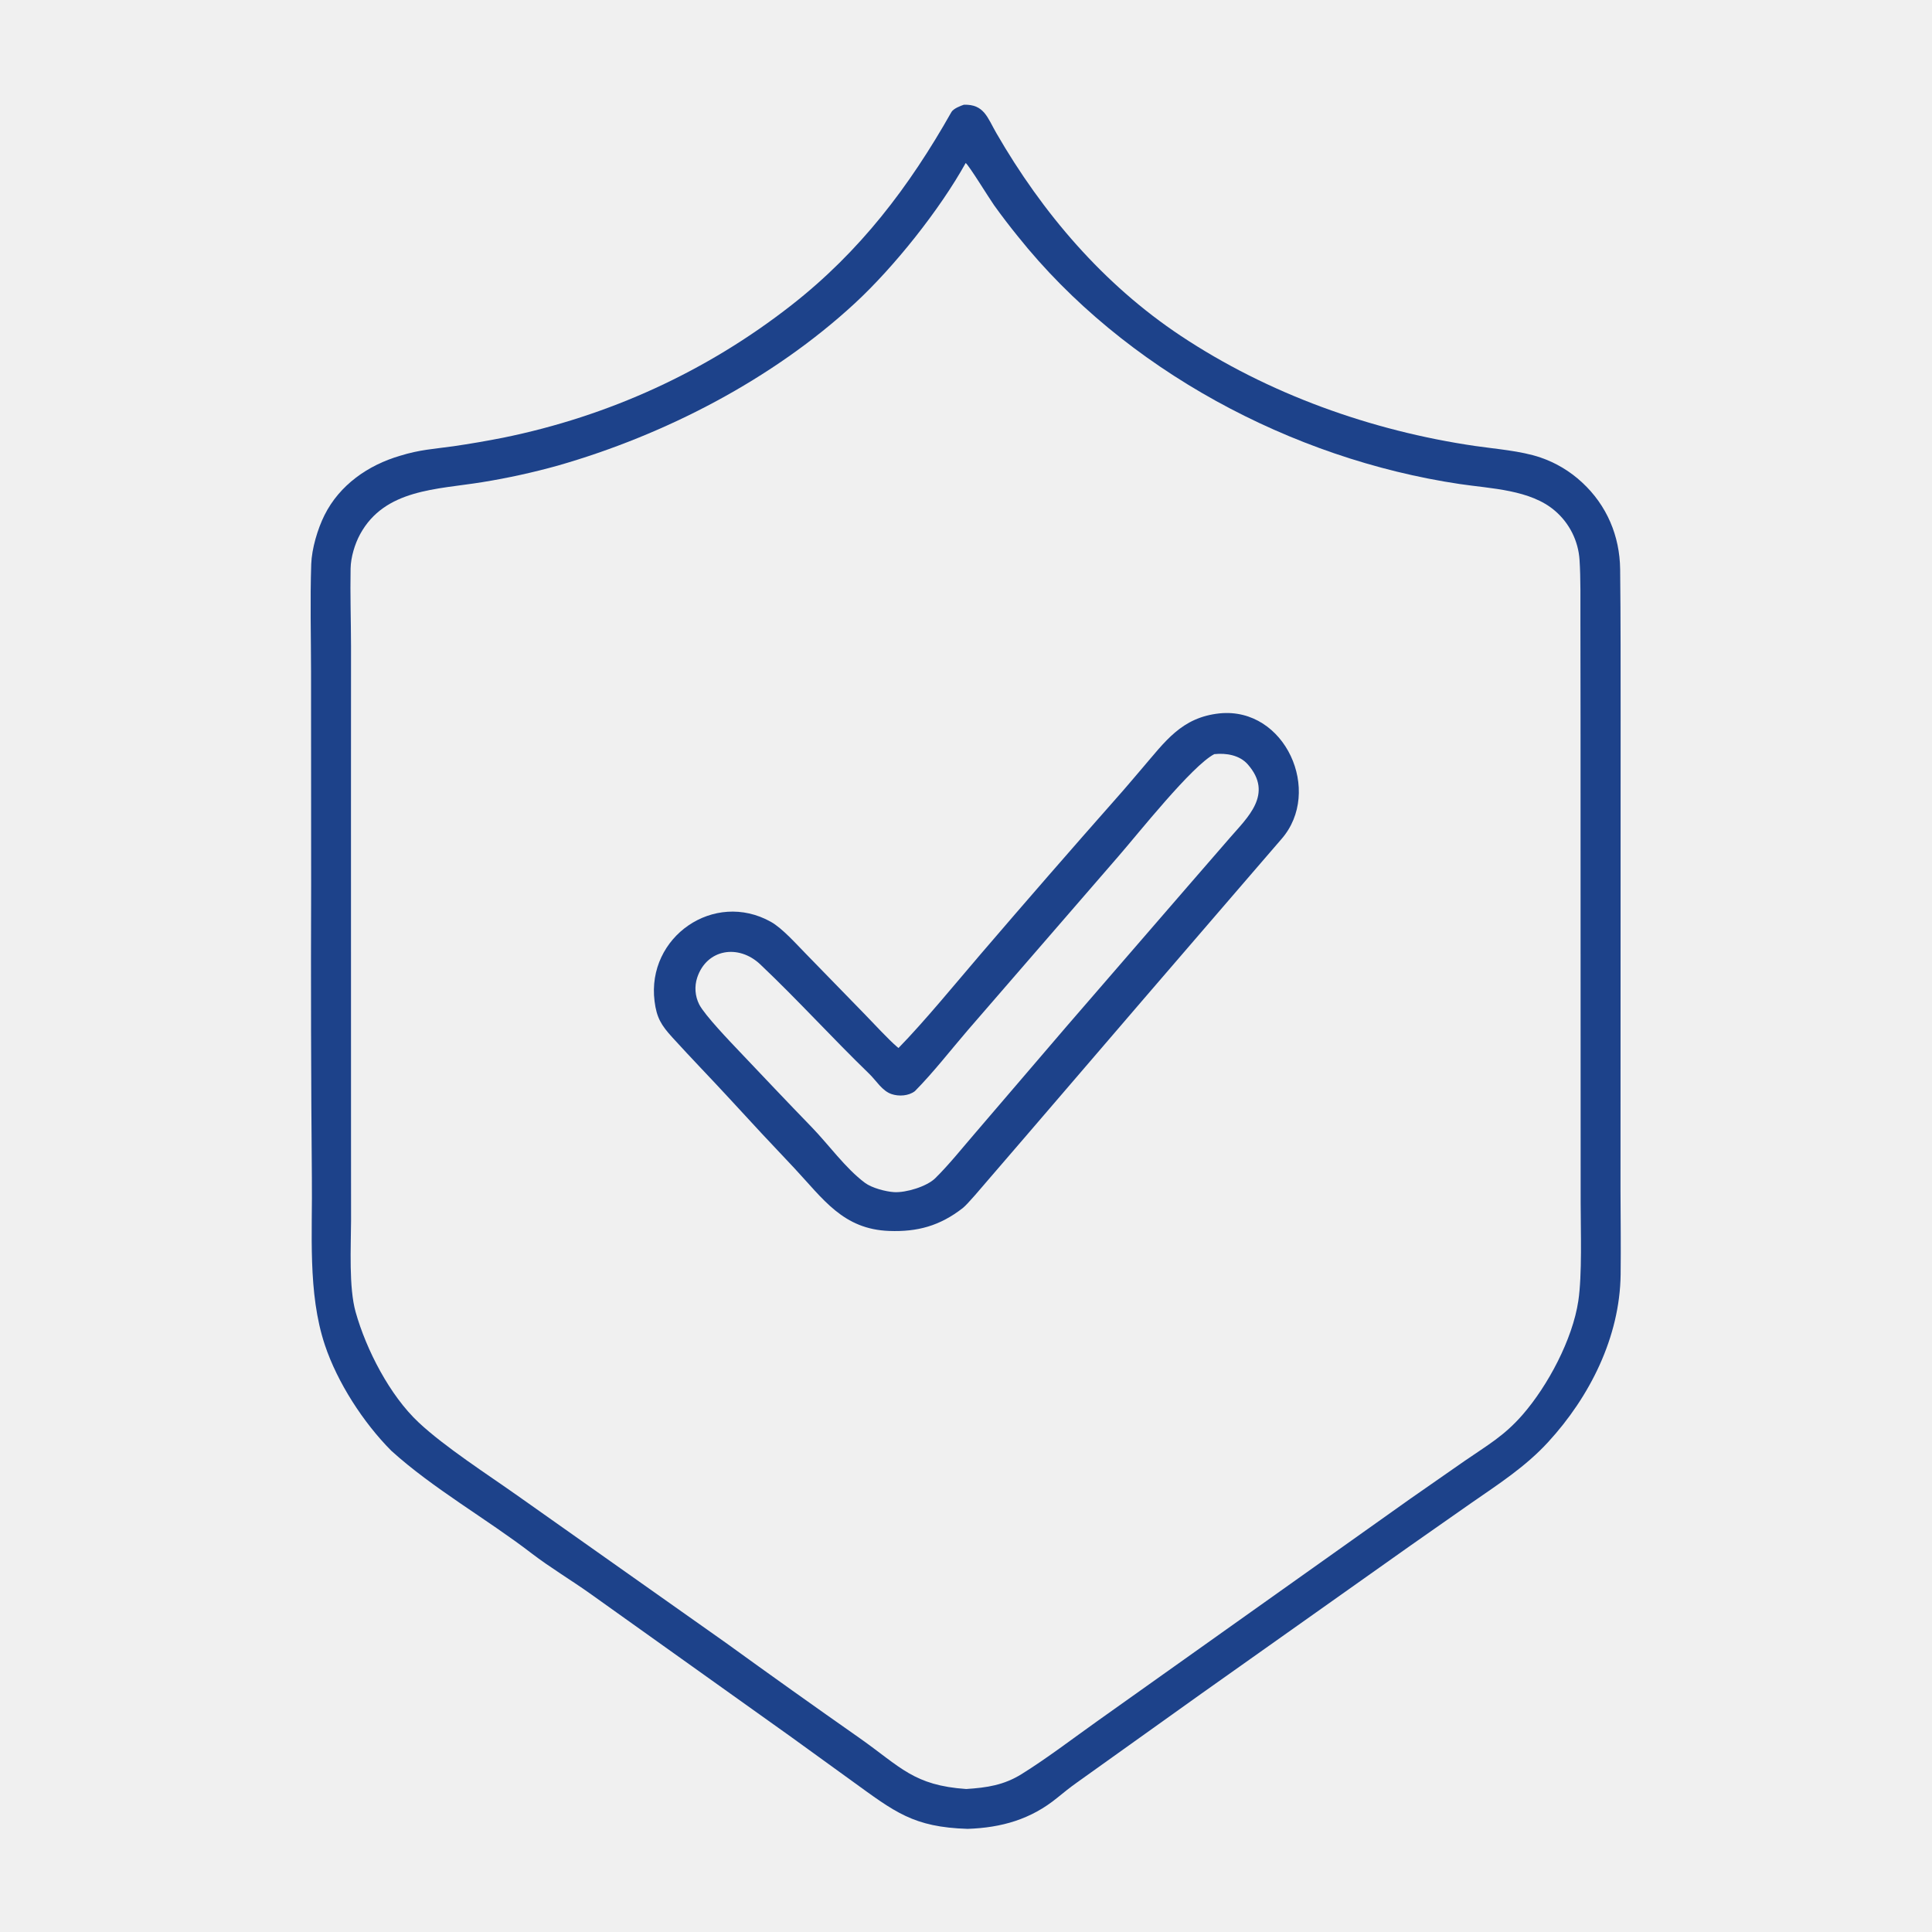
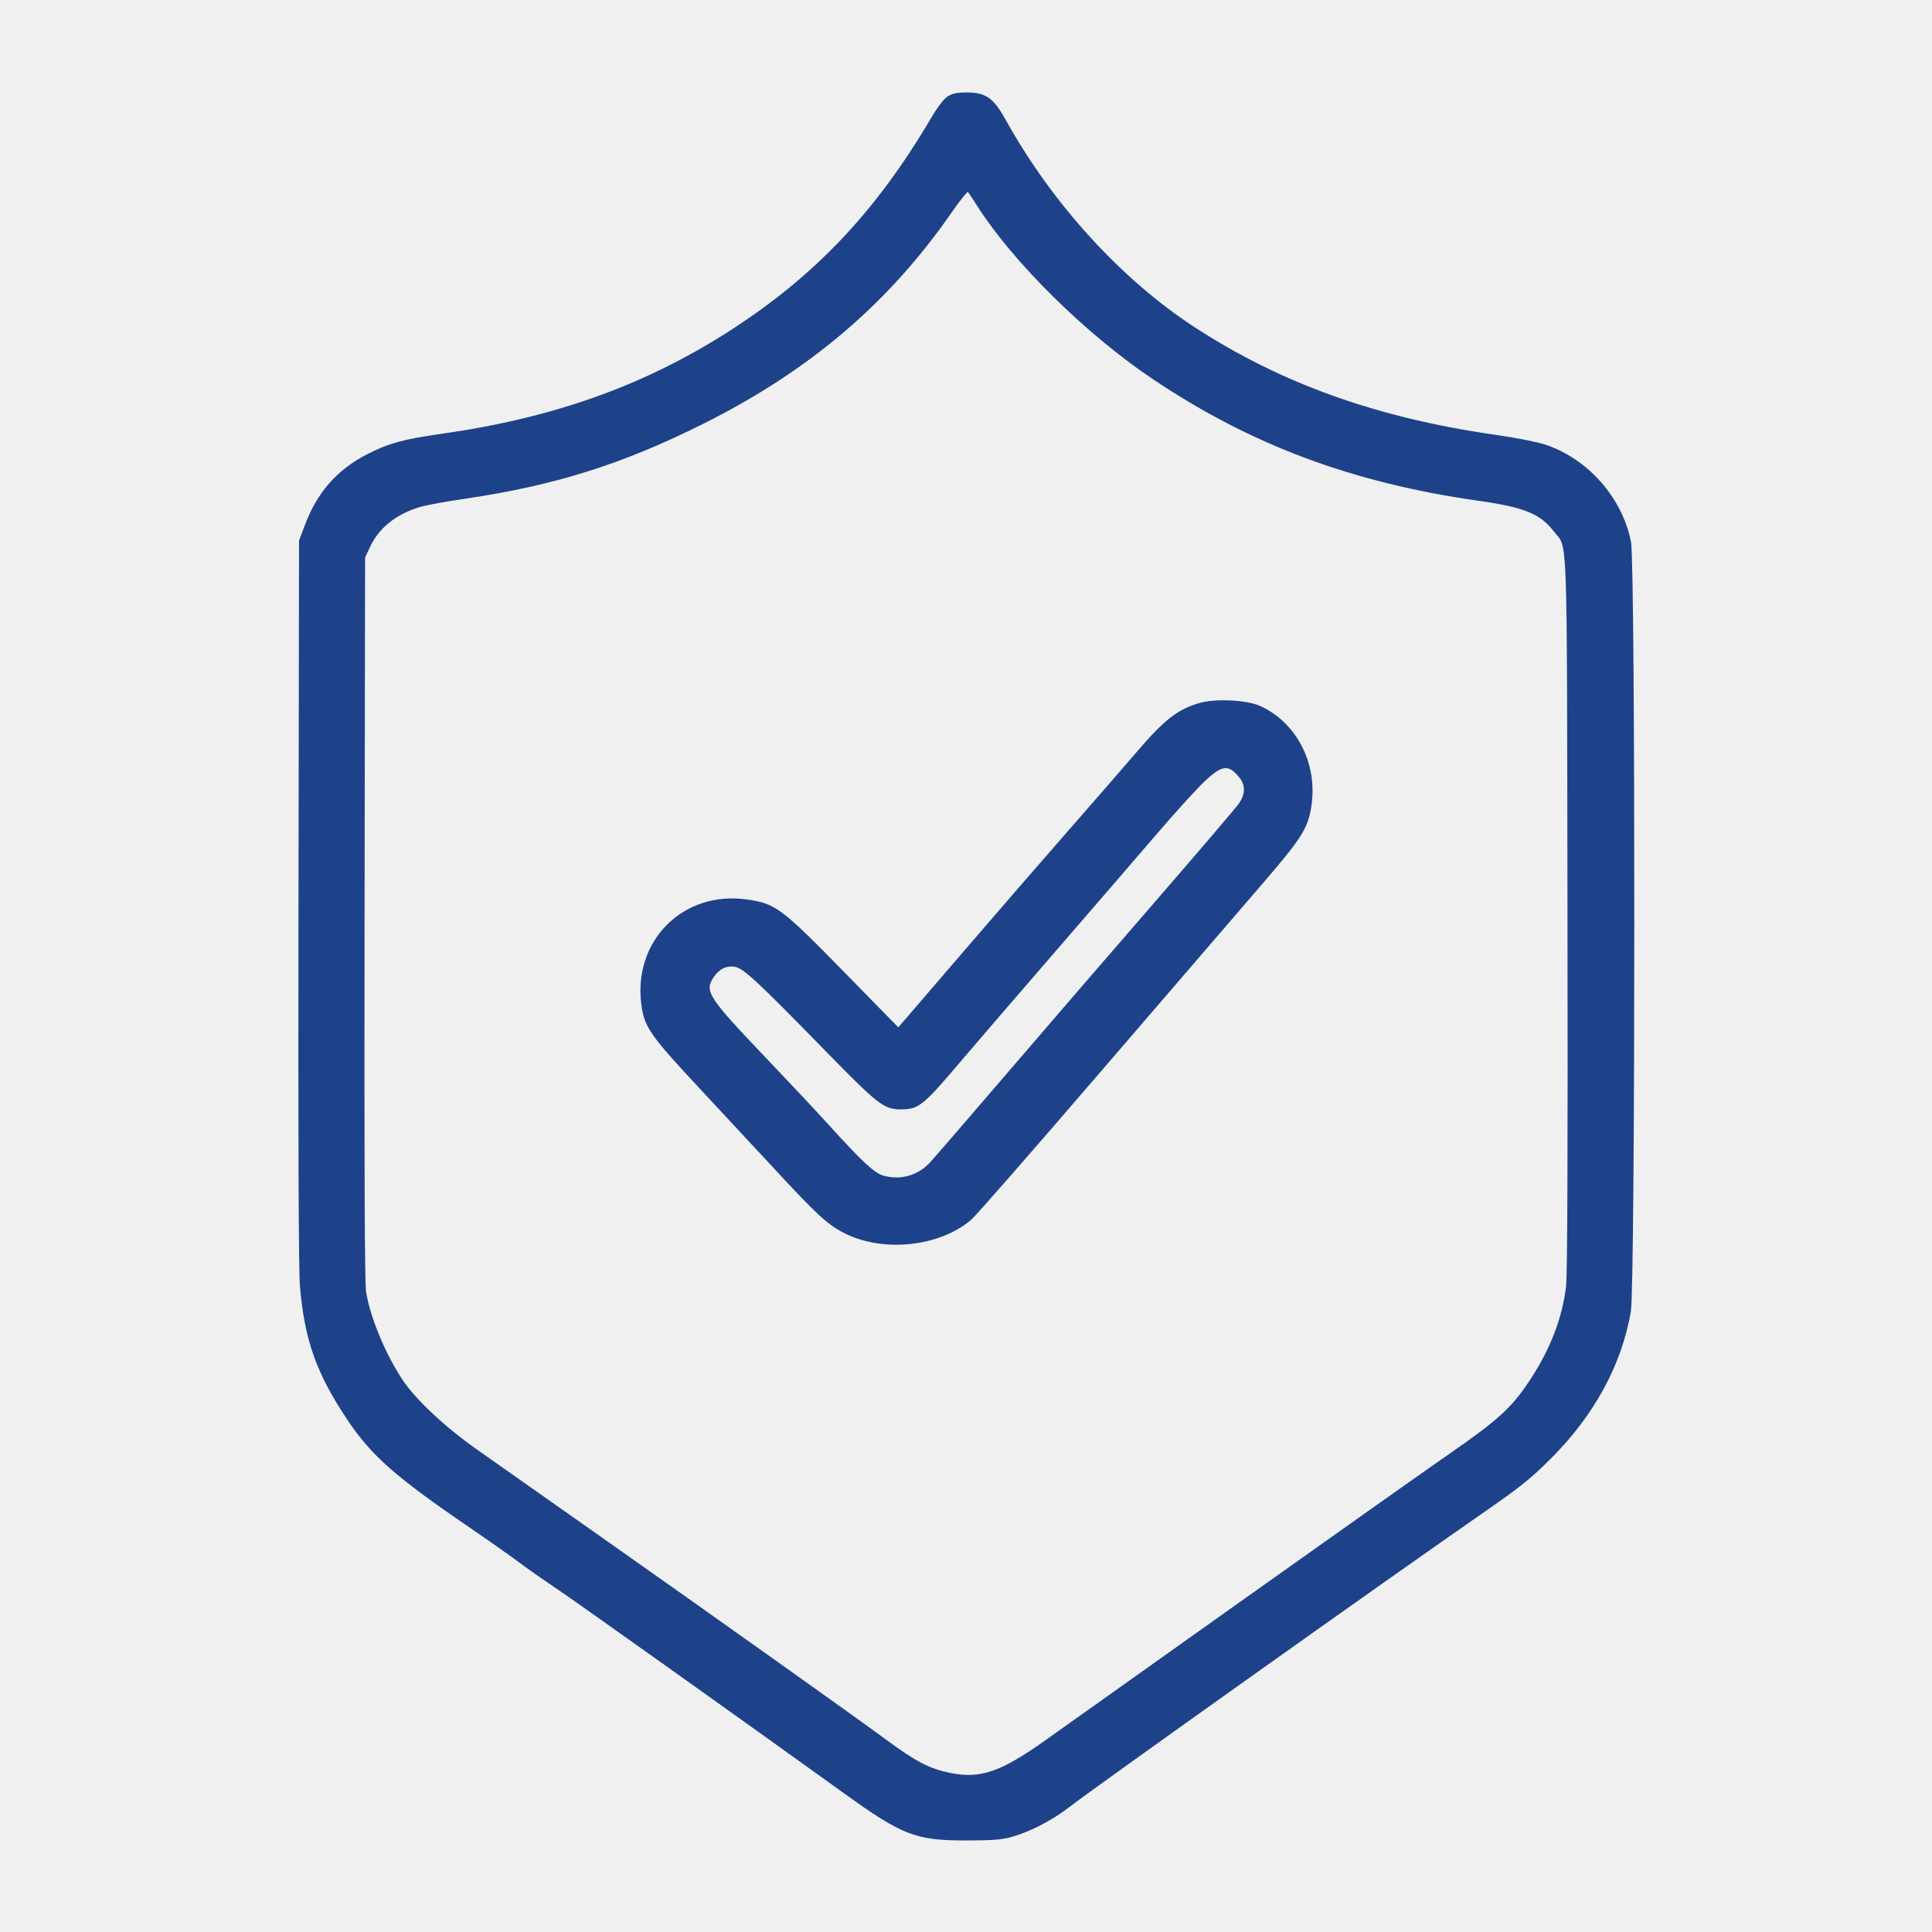
- <svg xmlns="http://www.w3.org/2000/svg" viewBox="76 62 1332 1332">
-   <mask id="m" maskUnits="userSpaceOnUse" x="76" y="62" width="1332" height="1332">
-     <rect x="76" y="62" width="1332" height="1332" fill="#000" />
-     <path fill="#fff" d="M740.541 134.207c13.903-.425 16.2 8.822 22.347 19.48 31.798 55.133 73.818 104.385 127.15 139.822 60.307 40.074 131.267 65.459 202.867 75.953 14.438 2.116 31.456 3.317 45.118 7.941a80.3 80.3 0 0 1 28.703 17.179c17.118 15.808 26.012 36.963 26.273 59.972.394 34.752.306 69.675.326 104.418l-.05 209.179-.03 114.815c.042 19.209.33 38.382.083 57.769-.548 43.113-21.262 84.24-50.018 115.536-15.609 16.988-34.008 28.822-52.725 41.802l-42.125 29.493-144.208 102.12-85.932 61.373c-4.495 3.187-9.056 6.847-13.331 10.346-18.303 14.984-38.569 20.683-61.848 21.487-37.547-1.165-50.178-11.618-79.787-33.034l-42.37-30.65-137.37-97.98c-13.162-9.429-28.316-18.458-41.078-28.262-31.08-23.874-67.953-44.64-96.8-70.792-19.3-19.44-37.126-47.01-45.761-72.901-12.01-36.011-8.458-77.666-8.961-115.313q-.866-100.796-.5-201.596l-.07-147.26c-.032-24.488-.69-49.663.13-74.126.36-10.693 4.418-24.378 9.185-33.883 10.432-20.798 30.052-34.43 52.04-40.863 13.691-4.251 23.125-4.65 36.79-6.568a696 696 0 0 0 34.332-5.898c72.748-14.815 140.314-45.634 198.83-91.451 47.114-36.887 80.93-81.267 110.19-133.052 1.32-2.336 6.172-4.282 8.6-5.056" />
-     <path fill="#000" d="M741.792 174.365c2.54 2.078 16.027 24.116 19.552 29.11a453 453 0 0 0 16.423 21.5c73.349 91.9 188.93 153.463 304.523 170.718 21.575 3.221 48.883 3.853 65.853 18.545a48.7 48.7 0 0 1 16.86 33.845c.838 12.465.57 29.287.601 41.929l.082 68.018.043 211.286.04 121.813c.012 19.343 1.086 49.736-1.61 67.77-3.964 26.502-21.007 58.528-38.508 78.576-12.838 14.703-24.232 20.926-40.172 31.947l-37.587 26.186-113.203 80.41-102.185 72.615c-16.883 12.009-34.594 25.556-52.089 36.454-12.357 7.7-23.983 9.395-38.268 10.33-36.146-2.497-45.137-15.083-73.224-34.917a7423 7423 0 0 1-92.78-66.09l-142.871-100.917c-21.187-15-50.362-33.726-68.6-50.767-19.941-18.632-36.2-50.217-43.497-76.196-4.743-16.885-3.22-44.727-3.139-63.023l-.03-55.6-.03-226.62.034-113.733c-.036-17.787-.64-35.879-.293-53.637.151-7.666 2.85-16.795 6.541-23.574 17.023-31.249 52.962-30.824 84.315-35.932a480 480 0 0 0 52.017-11.412c74.028-21.213 148.008-59.458 204.732-111.853 27.186-25.113 58.66-64.69 76.47-96.78" />
-     <path fill="#fff" d="M916.951 553.819c45.226-4.423 71.106 53.933 42.581 86.61-10.908 12.496-21.634 25.229-32.547 37.747l-62.322 72.358-81.913 95.358-26.222 30.449c-3.43 3.973-13.338 15.859-16.821 18.597-15.763 12.244-31.16 16.442-50.644 15.729-31.752-1.163-45.39-21.858-65.496-43.38a3578 3578 0 0 1-44.79-48.045c-12.992-14.104-26.354-27.831-39.243-42.014-7.666-8.437-10.823-13.548-12.257-24.948-5.577-44.373 41.03-76.683 80.234-54.717 7.861 4.406 17.577 15.403 24.115 22.047l40.596 41.686c5.504 5.675 16.592 17.63 22.097 22.294l1.136.948c17.589-17.945 39.947-45.243 56.549-64.6a9671 9671 0 0 1 94.341-108.386c5.649-6.319 11.225-13.038 16.756-19.462 16.177-18.789 27.396-35.514 53.85-38.271" />
-     <path fill="#000" d="M913.17 581.935c8.221-.887 17.447.672 23.036 7 18.098 20.487-.273 36.765-12.331 50.753l-28.815 33.206-83.946 97-62.127 72.518c-9.105 10.508-18.395 22.25-28.175 31.89-5.842 5.759-20.27 10.109-28.435 9.602-5.69-.352-15.327-2.881-20.048-6.41-13.479-10.073-24.996-26.322-36.84-38.524-16.76-17.266-33.273-34.767-49.81-52.18-6.232-6.57-23.76-24.8-27.609-32.27a24.3 24.3 0 0 1-1.376-18.56c6.58-19.753 28.506-23.222 43.441-9.09 25.878 24.49 49.61 50.742 75.197 75.509 4.88 4.724 8.867 11.78 15.392 13.942 4.87 1.649 11.627 1.354 16.024-2.025 12.636-12.763 24.879-28.542 36.523-42.088l103.957-120.005c13.55-15.567 50.529-62.25 65.941-70.268" />
-   </mask>
-   <rect x="76" y="62" width="1332" height="1332" fill="#1d428a" mask="url(#m)" />
+ <svg xmlns="http://www.w3.org/2000/svg" viewBox="0 0 1024 1024">
+   <path d="M 502.251 51.115 C 500.223 52.413, 496.915 56.741, 493.449 62.631 C 463.926 112.795, 430.977 147.331, 384.633 176.692 C 340.180 204.854, 292.320 221.735, 233.500 229.997 C 214.035 232.731, 205.658 235.049, 194.591 240.765 C 178.561 249.045, 168.148 260.894, 161.577 278.335 L 158.500 286.500 158.204 477.500 C 158.011 602.513, 158.265 672.896, 158.940 681.223 C 161.262 709.867, 167.614 727.857, 184.122 752.544 C 196.762 771.446, 209.454 782.665, 248 809.006 C 258.725 816.335, 270.875 824.881, 275 827.998 C 279.125 831.115, 287.914 837.284, 294.532 841.706 C 304.910 848.642, 390.335 909.449, 447.920 950.890 C 478.316 972.765, 485.460 975.507, 512 975.487 C 525.758 975.476, 530.890 975.088, 536 973.671 C 545.817 970.949, 557.583 964.895, 566.500 957.978 C 580.391 947.204, 734.776 837.429, 788 800.483 C 805.949 788.023, 811.571 783.489, 822.038 773.029 C 845.077 750.008, 859.553 723.360, 864.389 695.074 C 866.775 681.113, 866.853 299.218, 864.472 287.208 C 859.821 263.751, 841.684 243.181, 819 235.638 C 814.875 234.266, 803.205 231.966, 793.067 230.525 C 730.318 221.609, 679.375 203.448, 633.507 173.643 C 594.390 148.224, 557.714 108.021, 533.028 63.500 C 526.570 51.852, 522.476 48.992, 512.300 49.017 C 507.140 49.030, 504.716 49.536, 502.251 51.115 M 504.240 112.833 C 470.867 160.878, 429.140 196.383, 373.013 224.494 C 329.875 246.099, 293.983 257.376, 245.926 264.426 C 236.260 265.843, 225.910 267.728, 222.926 268.613 C 210.035 272.438, 200.930 279.649, 196.170 289.804 L 193.500 295.500 193.226 486.500 C 193.038 617.594, 193.285 679.676, 194.014 684.437 C 196.054 697.758, 203.839 716.737, 213.116 731 C 219.825 741.316, 235.612 756.171, 252.500 768.062 C 260.750 773.870, 289.775 794.303, 317 813.467 C 378.238 856.574, 452.028 909.068, 470 922.310 C 485.572 933.784, 492.664 937.449, 503.625 939.684 C 519.590 942.940, 530.353 939.235, 554.235 922.262 C 561.790 916.893, 607.915 884.104, 656.735 849.397 C 705.556 814.691, 755.814 779.141, 768.420 770.397 C 794.088 752.594, 801.087 746.213, 810.568 731.972 C 821.555 715.468, 828.117 698.538, 830.047 681.715 C 830.764 675.462, 831.006 612.077, 830.798 484.500 C 830.457 274.936, 831.036 291.447, 823.693 281.820 C 816.456 272.332, 807.976 268.866, 783.500 265.396 C 716.594 255.908, 662.737 235.735, 610.500 200.596 C 575.577 177.103, 537.013 139.055, 518.182 109.512 C 515.724 105.655, 513.425 102.170, 513.074 101.768 C 512.723 101.365, 508.747 106.344, 504.240 112.833 M 636.024 372.542 C 624.260 375.834, 617.191 381.342, 602.147 398.934 C 595.766 406.395, 579.501 425.100, 566.001 440.500 C 552.502 455.900, 527.966 484.205, 511.478 503.399 C 494.990 522.593, 480.287 539.693, 478.805 541.399 L 476.110 544.500 447.133 514.915 C 414.120 481.209, 411.110 478.961, 396.060 476.768 C 361.997 471.803, 335.147 498.780, 340.012 533.082 C 341.644 544.593, 344.732 548.945, 372 578.178 C 385.475 592.624, 402.335 610.756, 409.468 618.471 C 433.304 644.258, 438.842 649.333, 448.117 653.890 C 468.687 663.996, 498.238 660.680, 514.863 646.399 C 517.262 644.338, 547.881 609.317, 582.905 568.576 C 617.929 527.834, 655.916 483.700, 667.321 470.500 C 690.085 444.153, 693.248 439.209, 695.080 427.103 C 698.457 404.796, 687.322 383.053, 668 374.222 C 660.933 370.993, 644.624 370.136, 636.024 372.542 M 638.355 414.250 C 634.147 418.238, 622.795 430.725, 613.129 442 C 603.463 453.275, 578.422 482.300, 557.483 506.500 C 536.544 530.700, 515.418 555.225, 510.537 561 C 489.175 586.275, 487.029 588.014, 477.230 587.987 C 468.449 587.963, 465.312 585.498, 436.514 556 C 401.780 520.420, 394.116 513.300, 389.651 512.462 C 385.173 511.622, 381.248 513.499, 378.287 517.898 C 373.213 525.436, 375.100 528.333, 406.648 561.414 C 418.667 574.017, 433.221 589.542, 438.991 595.914 C 456.825 615.611, 463.443 621.767, 468.224 623.110 C 477.227 625.640, 486.327 623.114, 492.750 616.304 C 494.663 614.275, 513.427 592.564, 534.447 568.058 C 555.467 543.551, 591.014 502.350, 613.442 476.500 C 635.869 450.650, 655.384 427.767, 656.809 425.649 C 660.031 420.859, 660.137 416.264, 657.116 412.412 C 651.259 404.944, 647.820 405.281, 638.355 414.250" stroke="none" fill="#1d428a" fill-rule="evenodd" />
</svg>
